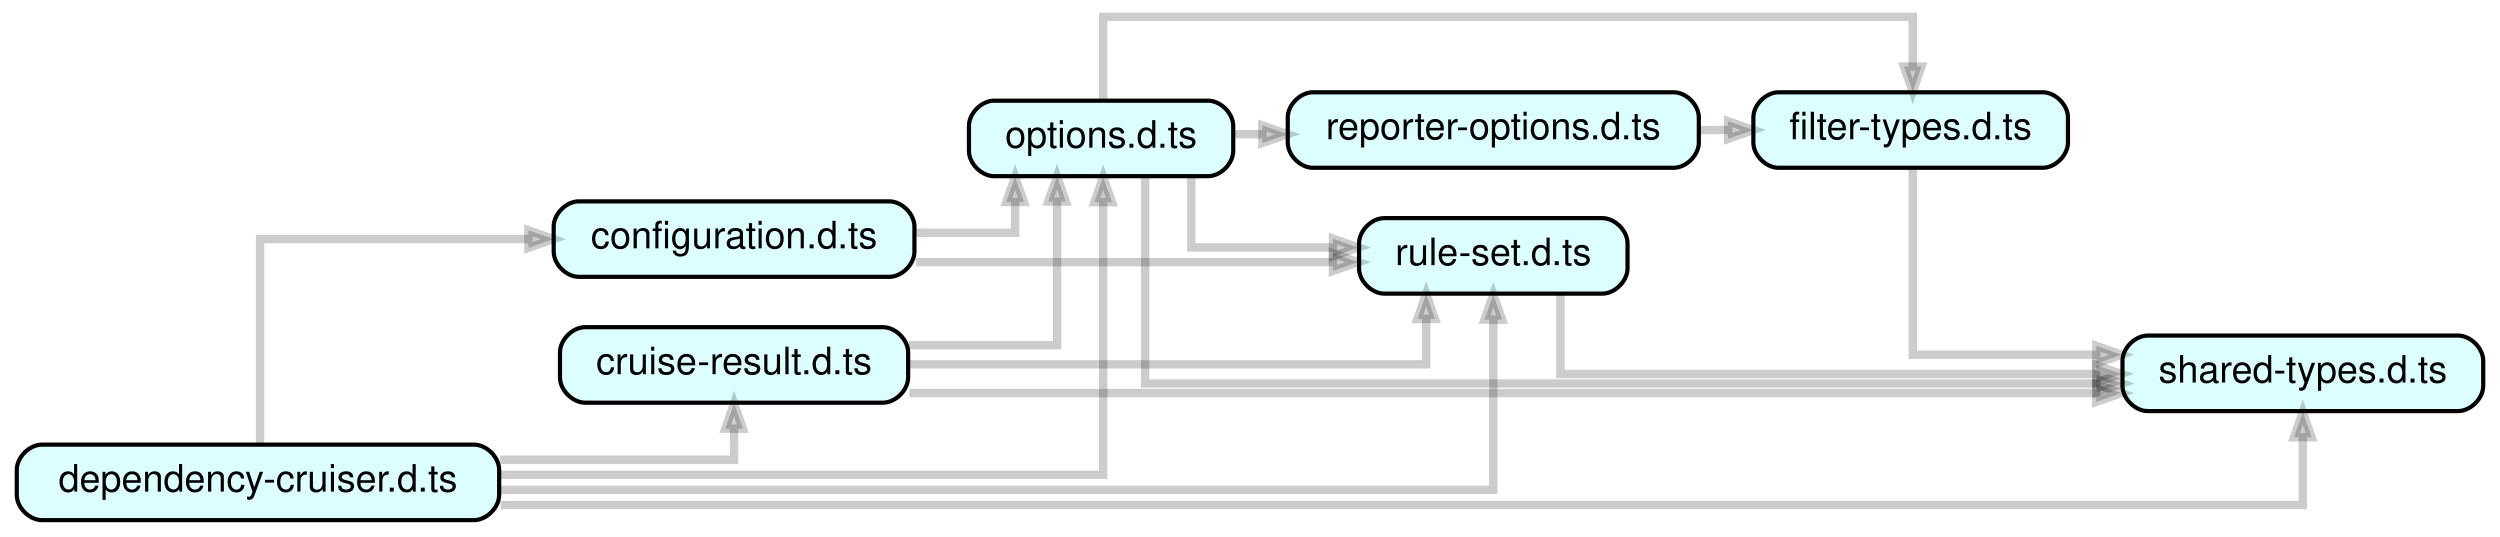
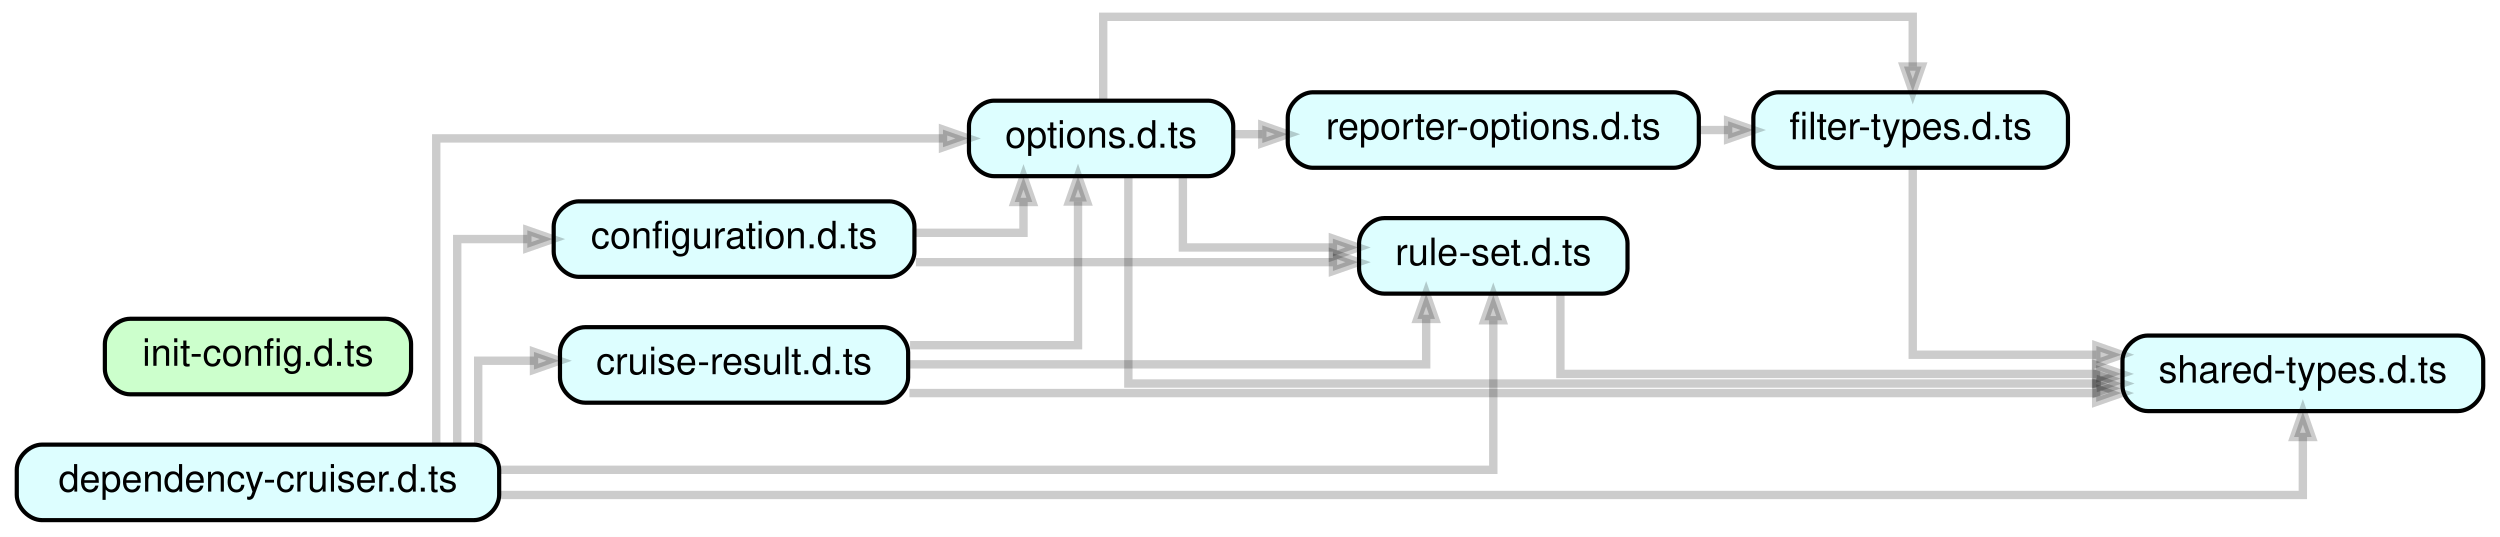
<svg xmlns="http://www.w3.org/2000/svg" xmlns:xlink="http://www.w3.org/1999/xlink" width="596pt" height="128pt" viewBox="0.00 0.00 596.00 128.00">
  <g id="graph0" class="graph" transform="scale(1 1) rotate(0) translate(4 124)">
    <polygon fill="white" stroke="transparent" points="-4,4 -4,-124 592,-124 592,4 -4,4" />
    <g id="node1" class="node">
      <g id="a_node1">
        <a xlink:href="https://github.com/sverweij/dependency-cruiser/blob/develop/configuration.d.ts" xlink:title="configuration.d.ts">
          <path fill="#ddfeff" stroke="black" d="M208,-76C208,-76 134,-76 134,-76 131,-76 128,-73 128,-70 128,-70 128,-64 128,-64 128,-61 131,-58 134,-58 134,-58 208,-58 208,-58 211,-58 214,-61 214,-64 214,-64 214,-70 214,-70 214,-73 211,-76 208,-76" />
          <text text-anchor="middle" x="171" y="-64.8" font-family="Helvetica,sans-Serif" font-size="9.00">configuration.d.ts</text>
        </a>
      </g>
    </g>
    <g id="node2" class="node">
      <g id="a_node2">
        <a xlink:href="https://github.com/sverweij/dependency-cruiser/blob/develop/options.d.ts" xlink:title="options.d.ts">
          <path fill="#ddfeff" stroke="black" d="M284,-100C284,-100 233,-100 233,-100 230,-100 227,-97 227,-94 227,-94 227,-88 227,-88 227,-85 230,-82 233,-82 233,-82 284,-82 284,-82 287,-82 290,-85 290,-88 290,-88 290,-94 290,-94 290,-97 287,-100 284,-100" />
          <text text-anchor="middle" x="258.5" y="-88.8" font-family="Helvetica,sans-Serif" font-size="9.00">options.d.ts</text>
        </a>
      </g>
    </g>
    <g id="edge1" class="edge">
-       <path fill="none" stroke="#000000" stroke-width="2" stroke-opacity="0.2" d="M214.19,-68.5C227.15,-68.5 238,-68.5 238,-68.5 238,-68.5 238,-75.85 238,-75.85" />
-       <polygon fill="#000000" fill-opacity="0.2" stroke="#000000" stroke-width="2" stroke-opacity="0.2" points="235.9,-75.85 238,-81.85 240.1,-75.85 235.9,-75.85" />
+       <path fill="none" stroke="#000000" stroke-width="2" stroke-opacity="0.2" d="M214.31,-68.5C228.17,-68.5 240,-68.5 240,-68.5 240,-68.5 240,-75.85 240,-75.85" />
+       <polygon fill="#000000" fill-opacity="0.2" stroke="#000000" stroke-width="2" stroke-opacity="0.2" points="237.9,-75.85 240,-81.85 242.1,-75.85 237.9,-75.85" />
    </g>
    <g id="node3" class="node">
      <g id="a_node3">
        <a xlink:href="https://github.com/sverweij/dependency-cruiser/blob/develop/rule-set.d.ts" xlink:title="rule-set.d.ts">
          <path fill="#ddfeff" stroke="black" d="M378,-72C378,-72 326,-72 326,-72 323,-72 320,-69 320,-66 320,-66 320,-60 320,-60 320,-57 323,-54 326,-54 326,-54 378,-54 378,-54 381,-54 384,-57 384,-60 384,-60 384,-66 384,-66 384,-69 381,-72 378,-72" />
          <text text-anchor="middle" x="352" y="-60.8" font-family="Helvetica,sans-Serif" font-size="9.00">rule-set.d.ts</text>
        </a>
      </g>
    </g>
    <g id="edge2" class="edge">
      <path fill="none" stroke="#000000" stroke-width="2" stroke-opacity="0.2" d="M214.35,-61.5C214.35,-61.5 313.77,-61.5 313.77,-61.5" />
      <polygon fill="#000000" fill-opacity="0.2" stroke="#000000" stroke-width="2" stroke-opacity="0.2" points="313.77,-63.6 319.77,-61.5 313.77,-59.4 313.77,-63.6" />
    </g>
    <g id="edge14" class="edge">
-       <path fill="none" stroke="#000000" stroke-width="2" stroke-opacity="0.2" d="M280,-81.91C280,-74.41 280,-65 280,-65 280,-65 313.79,-65 313.79,-65" />
-       <polygon fill="#000000" fill-opacity="0.2" stroke="#000000" stroke-width="2" stroke-opacity="0.2" points="313.79,-67.1 319.79,-65 313.79,-62.9 313.79,-67.1" />
+       <path fill="none" stroke="#000000" stroke-width="2" stroke-opacity="0.2" d="M278,-81.91C278,-74.41 278,-65 278,-65 278,-65 313.76,-65 313.76,-65" />
+       <polygon fill="#000000" fill-opacity="0.2" stroke="#000000" stroke-width="2" stroke-opacity="0.2" points="313.76,-67.1 319.76,-65 313.76,-62.9 313.76,-67.1" />
    </g>
    <g id="node5" class="node">
      <g id="a_node5">
        <a xlink:href="https://github.com/sverweij/dependency-cruiser/blob/develop/shared-types.d.ts" xlink:title="shared-types.d.ts">
          <path fill="#ddfeff" stroke="black" d="M582,-44C582,-44 508,-44 508,-44 505,-44 502,-41 502,-38 502,-38 502,-32 502,-32 502,-29 505,-26 508,-26 508,-26 582,-26 582,-26 585,-26 588,-29 588,-32 588,-32 588,-38 588,-38 588,-41 585,-44 582,-44" />
          <text text-anchor="middle" x="545" y="-32.8" font-family="Helvetica,sans-Serif" font-size="9.00">shared-types.d.ts</text>
        </a>
      </g>
    </g>
    <g id="edge15" class="edge">
-       <path fill="none" stroke="#000000" stroke-width="2" stroke-opacity="0.2" d="M269,-81.87C269,-65.44 269,-32.57 269,-32.57 269,-32.57 495.88,-32.57 495.88,-32.57" />
-       <polygon fill="#000000" fill-opacity="0.2" stroke="#000000" stroke-width="2" stroke-opacity="0.2" points="495.88,-34.67 501.88,-32.57 495.87,-30.47 495.88,-34.67" />
+       <path fill="none" stroke="#000000" stroke-width="2" stroke-opacity="0.2" d="M265,-81.87C265,-65.44 265,-32.57 265,-32.57 265,-32.57 495.86,-32.57 495.86,-32.57" />
+       <polygon fill="#000000" fill-opacity="0.2" stroke="#000000" stroke-width="2" stroke-opacity="0.2" points="495.86,-34.67 501.86,-32.57 495.86,-30.47 495.86,-34.67" />
    </g>
    <g id="node7" class="node">
      <g id="a_node7">
        <a xlink:href="https://github.com/sverweij/dependency-cruiser/blob/develop/filter-types.d.ts" xlink:title="filter-types.d.ts">
          <path fill="#ddfeff" stroke="black" d="M483,-102C483,-102 420,-102 420,-102 417,-102 414,-99 414,-96 414,-96 414,-90 414,-90 414,-87 417,-84 420,-84 420,-84 483,-84 483,-84 486,-84 489,-87 489,-90 489,-90 489,-96 489,-96 489,-99 486,-102 483,-102" />
          <text text-anchor="middle" x="451.5" y="-90.8" font-family="Helvetica,sans-Serif" font-size="9.00">filter-types.d.ts</text>
        </a>
      </g>
    </g>
    <g id="edge12" class="edge">
      <path fill="none" stroke="#000000" stroke-width="2" stroke-opacity="0.2" d="M259,-100.18C259,-108.67 259,-120 259,-120 259,-120 452,-120 452,-120 452,-120 452,-108.14 452,-108.14" />
      <polygon fill="#000000" fill-opacity="0.2" stroke="#000000" stroke-width="2" stroke-opacity="0.2" points="454.1,-108.14 452,-102.14 449.9,-108.14 454.1,-108.14" />
    </g>
-     <g id="node8" class="node">
-       <g id="a_node8">
+     <g id="node9" class="node">
+       <g id="a_node9">
        <a xlink:href="https://github.com/sverweij/dependency-cruiser/blob/develop/reporter-options.d.ts" xlink:title="reporter-options.d.ts">
          <path fill="#ddfeff" stroke="black" d="M395,-102C395,-102 309,-102 309,-102 306,-102 303,-99 303,-96 303,-96 303,-90 303,-90 303,-87 306,-84 309,-84 309,-84 395,-84 395,-84 398,-84 401,-87 401,-90 401,-90 401,-96 401,-96 401,-99 398,-102 395,-102" />
          <text text-anchor="middle" x="352" y="-90.8" font-family="Helvetica,sans-Serif" font-size="9.00">reporter-options.d.ts</text>
        </a>
      </g>
    </g>
    <g id="edge13" class="edge">
      <path fill="none" stroke="#000000" stroke-width="2" stroke-opacity="0.2" d="M290.15,-92C290.15,-92 296.93,-92 296.93,-92" />
      <polygon fill="#000000" fill-opacity="0.2" stroke="#000000" stroke-width="2" stroke-opacity="0.2" points="296.93,-94.1 302.93,-92 296.93,-89.9 296.93,-94.1" />
    </g>
    <g id="edge17" class="edge">
      <path fill="none" stroke="#000000" stroke-width="2" stroke-opacity="0.2" d="M368,-53.78C368,-45.58 368,-34.86 368,-34.86 368,-34.86 495.7,-34.86 495.7,-34.86" />
      <polygon fill="#000000" fill-opacity="0.2" stroke="#000000" stroke-width="2" stroke-opacity="0.2" points="495.7,-36.96 501.7,-34.86 495.7,-32.76 495.7,-36.96" />
    </g>
    <g id="node4" class="node">
      <g id="a_node4">
        <a xlink:href="https://github.com/sverweij/dependency-cruiser/blob/develop/cruise-result.d.ts" xlink:title="cruise-result.d.ts">
          <path fill="#ddfeff" stroke="black" d="M206.5,-46C206.5,-46 135.5,-46 135.5,-46 132.5,-46 129.5,-43 129.5,-40 129.5,-40 129.5,-34 129.5,-34 129.5,-31 132.5,-28 135.5,-28 135.5,-28 206.5,-28 206.5,-28 209.5,-28 212.5,-31 212.5,-34 212.5,-34 212.5,-40 212.5,-40 212.5,-43 209.5,-46 206.5,-46" />
          <text text-anchor="middle" x="171" y="-34.8" font-family="Helvetica,sans-Serif" font-size="9.00">cruise-result.d.ts</text>
        </a>
      </g>
    </g>
    <g id="edge3" class="edge">
-       <path fill="none" stroke="#000000" stroke-width="2" stroke-opacity="0.2" d="M212.66,-41.71C230.8,-41.71 248,-41.71 248,-41.71 248,-41.71 248,-75.96 248,-75.96" />
-       <polygon fill="#000000" fill-opacity="0.2" stroke="#000000" stroke-width="2" stroke-opacity="0.2" points="245.9,-75.96 248,-81.96 250.1,-75.96 245.9,-75.96" />
+       <path fill="none" stroke="#000000" stroke-width="2" stroke-opacity="0.2" d="M212.96,-41.71C233.14,-41.71 253,-41.71 253,-41.71 253,-41.71 253,-75.96 253,-75.96" />
+       <polygon fill="#000000" fill-opacity="0.2" stroke="#000000" stroke-width="2" stroke-opacity="0.2" points="250.9,-75.96 253,-81.96 255.1,-75.96 250.9,-75.96" />
    </g>
    <g id="edge4" class="edge">
      <path fill="none" stroke="#000000" stroke-width="2" stroke-opacity="0.2" d="M212.64,-37.14C261.52,-37.14 336,-37.14 336,-37.14 336,-37.14 336,-47.96 336,-47.96" />
      <polygon fill="#000000" fill-opacity="0.2" stroke="#000000" stroke-width="2" stroke-opacity="0.2" points="333.9,-47.96 336,-53.96 338.1,-47.96 333.9,-47.96" />
    </g>
    <g id="edge5" class="edge">
      <path fill="none" stroke="#000000" stroke-width="2" stroke-opacity="0.2" d="M212.81,-30.29C212.81,-30.29 495.73,-30.29 495.73,-30.29" />
      <polygon fill="#000000" fill-opacity="0.2" stroke="#000000" stroke-width="2" stroke-opacity="0.2" points="495.73,-32.39 501.73,-30.29 495.73,-28.19 495.73,-32.39" />
    </g>
    <g id="node6" class="node">
      <g id="a_node6">
        <a xlink:href="https://github.com/sverweij/dependency-cruiser/blob/develop/dependency-cruiser.d.ts" xlink:title="dependency-cruiser.d.ts">
          <path fill="#ddfeff" stroke="black" d="M109,-18C109,-18 6,-18 6,-18 3,-18 0,-15 0,-12 0,-12 0,-6 0,-6 0,-3 3,0 6,0 6,0 109,0 109,0 112,0 115,-3 115,-6 115,-6 115,-12 115,-12 115,-15 112,-18 109,-18" />
          <text text-anchor="middle" x="57.5" y="-6.8" font-family="Helvetica,sans-Serif" font-size="9.00">dependency-cruiser.d.ts</text>
        </a>
      </g>
    </g>
    <g id="edge6" class="edge">
-       <path fill="none" stroke="#000000" stroke-width="2" stroke-opacity="0.2" d="M58,-18.06C58,-34.38 58,-67 58,-67 58,-67 121.96,-67 121.96,-67" />
-       <polygon fill="#000000" fill-opacity="0.2" stroke="#000000" stroke-width="2" stroke-opacity="0.2" points="121.96,-69.1 127.96,-67 121.96,-64.9 121.96,-69.1" />
+       <path fill="none" stroke="#000000" stroke-width="2" stroke-opacity="0.2" d="M105,-18.06C105,-34.38 105,-67 105,-67 105,-67 121.71,-67 121.71,-67" />
+       <polygon fill="#000000" fill-opacity="0.2" stroke="#000000" stroke-width="2" stroke-opacity="0.2" points="121.71,-69.1 127.71,-67 121.71,-64.9 121.71,-69.1" />
    </g>
    <g id="edge8" class="edge">
-       <path fill="none" stroke="#000000" stroke-width="2" stroke-opacity="0.2" d="M115.24,-10.8C174.78,-10.8 259,-10.8 259,-10.8 259,-10.8 259,-75.8 259,-75.8" />
-       <polygon fill="#000000" fill-opacity="0.2" stroke="#000000" stroke-width="2" stroke-opacity="0.2" points="256.9,-75.8 259,-81.8 261.1,-75.8 256.9,-75.8" />
+       <path fill="none" stroke="#000000" stroke-width="2" stroke-opacity="0.2" d="M100,-18.09C100,-39.44 100,-91 100,-91 100,-91 220.81,-91 220.81,-91" />
+       <polygon fill="#000000" fill-opacity="0.2" stroke="#000000" stroke-width="2" stroke-opacity="0.2" points="220.81,-93.1 226.81,-91 220.81,-88.9 220.81,-93.1" />
    </g>
    <g id="edge9" class="edge">
-       <path fill="none" stroke="#000000" stroke-width="2" stroke-opacity="0.2" d="M115.33,-7.2C201.1,-7.2 352,-7.2 352,-7.2 352,-7.2 352,-47.79 352,-47.79" />
-       <polygon fill="#000000" fill-opacity="0.2" stroke="#000000" stroke-width="2" stroke-opacity="0.2" points="349.9,-47.79 352,-53.79 354.1,-47.79 349.9,-47.79" />
+       <path fill="none" stroke="#000000" stroke-width="2" stroke-opacity="0.2" d="M115.33,-12C201.1,-12 352,-12 352,-12 352,-12 352,-47.65 352,-47.65" />
+       <polygon fill="#000000" fill-opacity="0.2" stroke="#000000" stroke-width="2" stroke-opacity="0.2" points="349.9,-47.65 352,-53.65 354.1,-47.65 349.9,-47.65" />
    </g>
    <g id="edge7" class="edge">
-       <path fill="none" stroke="#000000" stroke-width="2" stroke-opacity="0.2" d="M115.25,-14.4C143.29,-14.4 171,-14.4 171,-14.4 171,-14.4 171,-21.81 171,-21.81" />
-       <polygon fill="#000000" fill-opacity="0.2" stroke="#000000" stroke-width="2" stroke-opacity="0.2" points="168.9,-21.81 171,-27.81 173.1,-21.81 168.9,-21.81" />
+       <path fill="none" stroke="#000000" stroke-width="2" stroke-opacity="0.2" d="M110,-18.18C110,-26.67 110,-38 110,-38 110,-38 123.3,-38 123.3,-38" />
+       <polygon fill="#000000" fill-opacity="0.2" stroke="#000000" stroke-width="2" stroke-opacity="0.2" points="123.3,-40.1 129.3,-38 123.3,-35.9 123.3,-40.1" />
    </g>
    <g id="edge10" class="edge">
-       <path fill="none" stroke="#000000" stroke-width="2" stroke-opacity="0.2" d="M115.34,-3.6C244.47,-3.6 545,-3.6 545,-3.6 545,-3.6 545,-19.75 545,-19.75" />
-       <polygon fill="#000000" fill-opacity="0.2" stroke="#000000" stroke-width="2" stroke-opacity="0.2" points="542.9,-19.75 545,-25.75 547.1,-19.75 542.9,-19.75" />
+       <path fill="none" stroke="#000000" stroke-width="2" stroke-opacity="0.2" d="M115.34,-6C244.47,-6 545,-6 545,-6 545,-6 545,-19.82 545,-19.82" />
+       <polygon fill="#000000" fill-opacity="0.2" stroke="#000000" stroke-width="2" stroke-opacity="0.2" points="542.9,-19.82 545,-25.82 547.1,-19.82 542.9,-19.82" />
    </g>
    <g id="edge11" class="edge">
      <path fill="none" stroke="#000000" stroke-width="2" stroke-opacity="0.2" d="M452,-83.67C452,-68.32 452,-39.43 452,-39.43 452,-39.43 495.77,-39.43 495.77,-39.43" />
      <polygon fill="#000000" fill-opacity="0.2" stroke="#000000" stroke-width="2" stroke-opacity="0.2" points="495.77,-41.53 501.77,-39.43 495.77,-37.33 495.77,-41.53" />
+     </g>
+     <g id="node8" class="node">
+       <g id="a_node8">
+         <a xlink:href="https://github.com/sverweij/dependency-cruiser/blob/develop/init-config.d.ts" xlink:title="init-config.d.ts">
+           <path fill="#ccffcc" stroke="black" d="M88,-48C88,-48 27,-48 27,-48 24,-48 21,-45 21,-42 21,-42 21,-36 21,-36 21,-33 24,-30 27,-30 27,-30 88,-30 88,-30 91,-30 94,-33 94,-36 94,-36 94,-42 94,-42 94,-45 91,-48 88,-48" />
+           <text text-anchor="middle" x="57.5" y="-36.8" font-family="Helvetica,sans-Serif" font-size="9.00">init-config.d.ts</text>
+         </a>
+       </g>
    </g>
    <g id="edge16" class="edge">
      <path fill="none" stroke="#000000" stroke-width="2" stroke-opacity="0.2" d="M401.17,-93C401.17,-93 407.98,-93 407.98,-93" />
      <polygon fill="#000000" fill-opacity="0.2" stroke="#000000" stroke-width="2" stroke-opacity="0.2" points="407.98,-95.1 413.98,-93 407.98,-90.9 407.98,-95.1" />
    </g>
  </g>
</svg>
